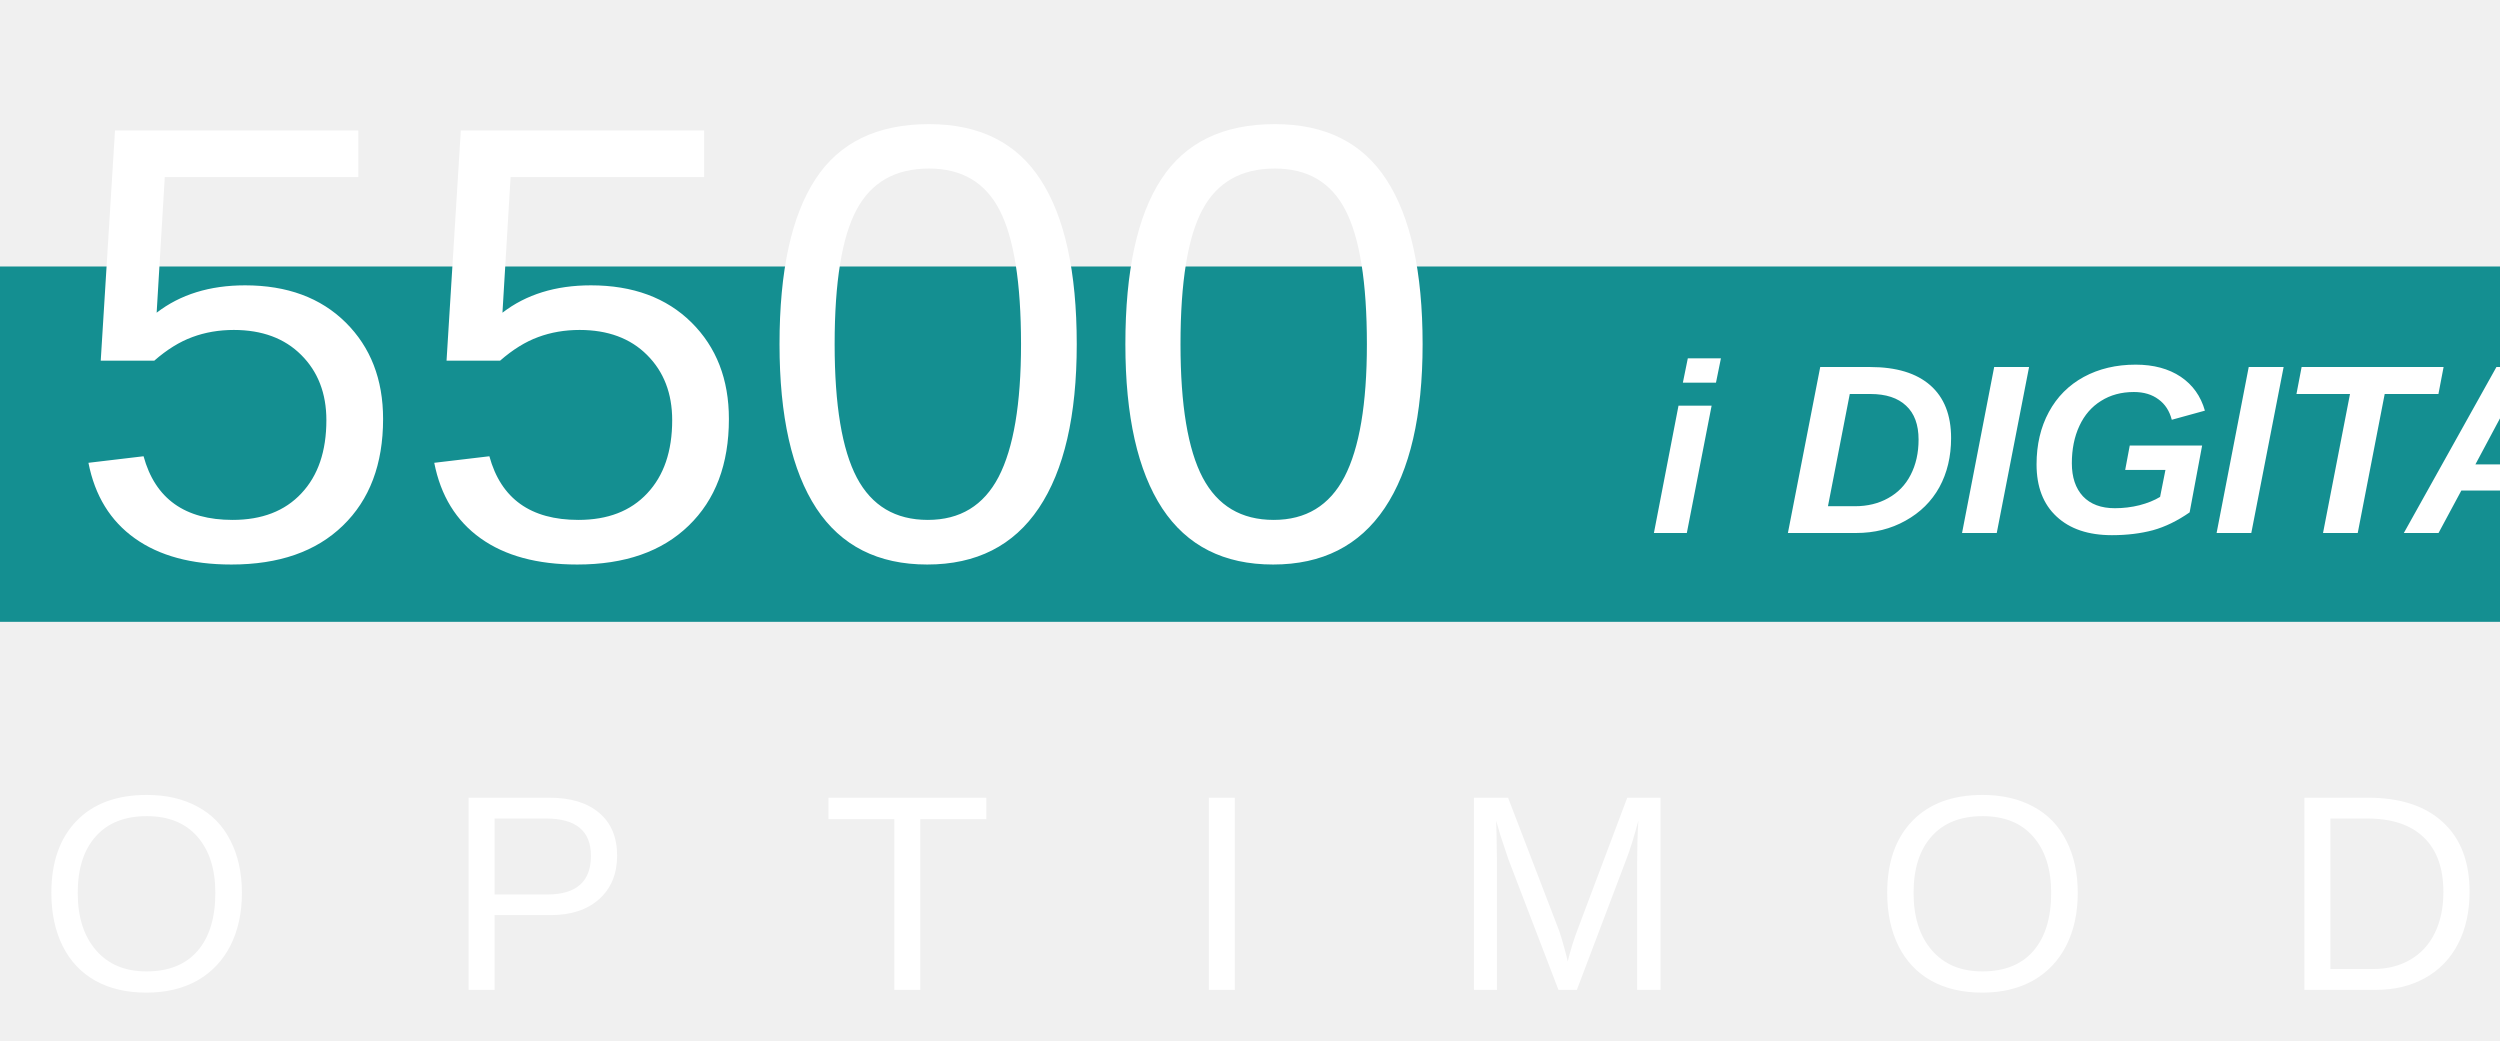
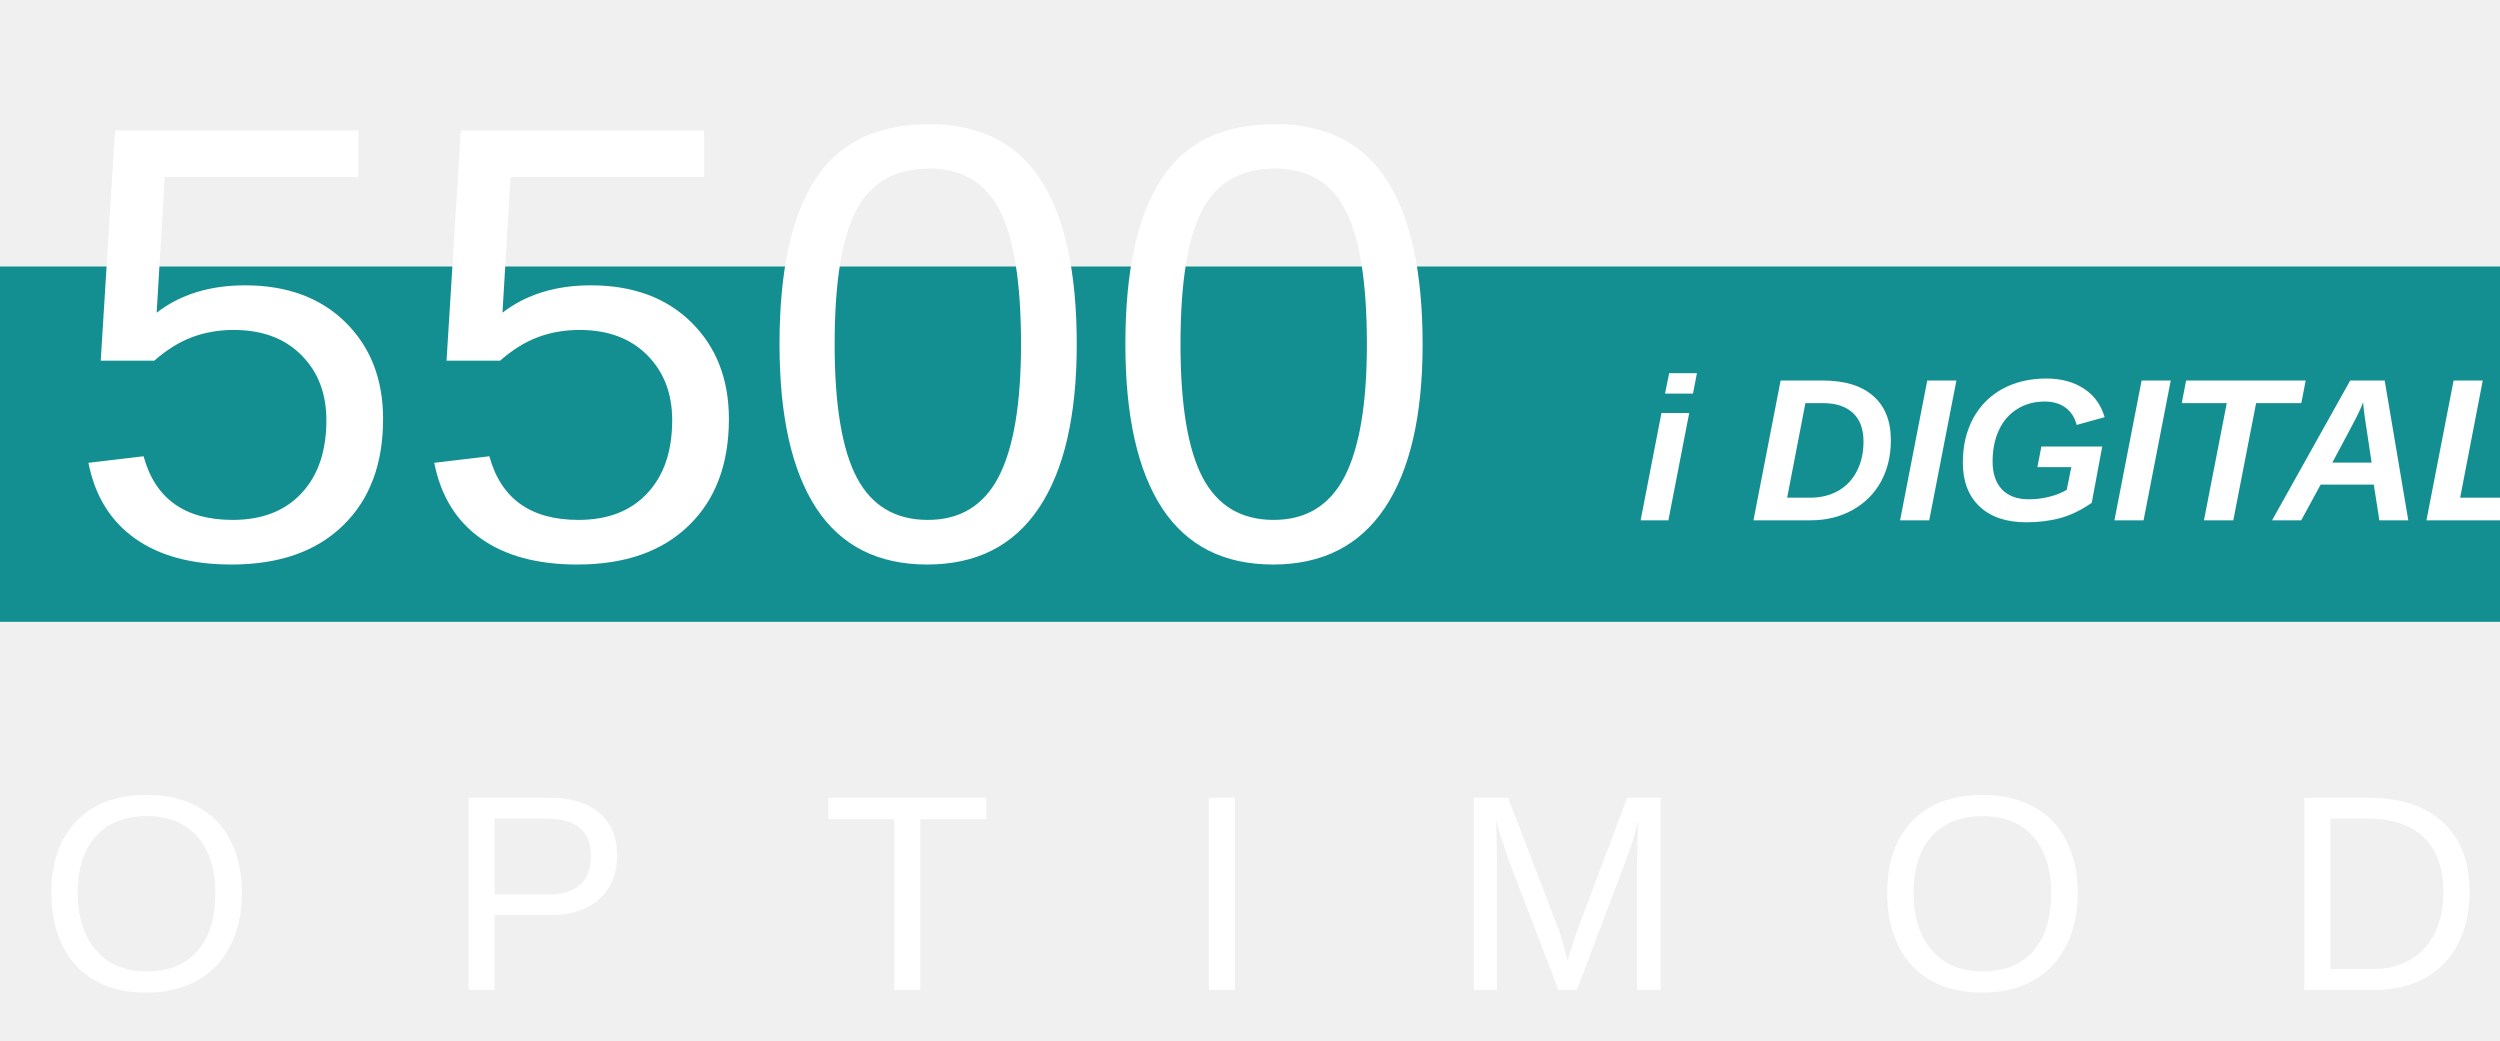
<svg xmlns="http://www.w3.org/2000/svg" viewBox="0 0 197 82" role="img" aria-labelledby="t">
  <path fill="#148f91" d="M0 21h197v28H0z" />
  <g fill="#fff" font-family="Helvetica Neue,Arial,sans-serif">
    <text x="5" y="44" font-size="49" font-weight="300">5500</text>
-     <text x="130" y="42" font-size="19" font-style="italic" font-weight="600">i DIGITAL</text>
+     <text x="129" y="41" font-size="16" font-style="italic" font-weight="600" textLength="64" lengthAdjust="spacingAndGlyphs">i DIGITAL</text>
    <text x="3" y="78" font-size="22" font-weight="300" letter-spacing="15">OPTIMOD</text>
  </g>
</svg>
